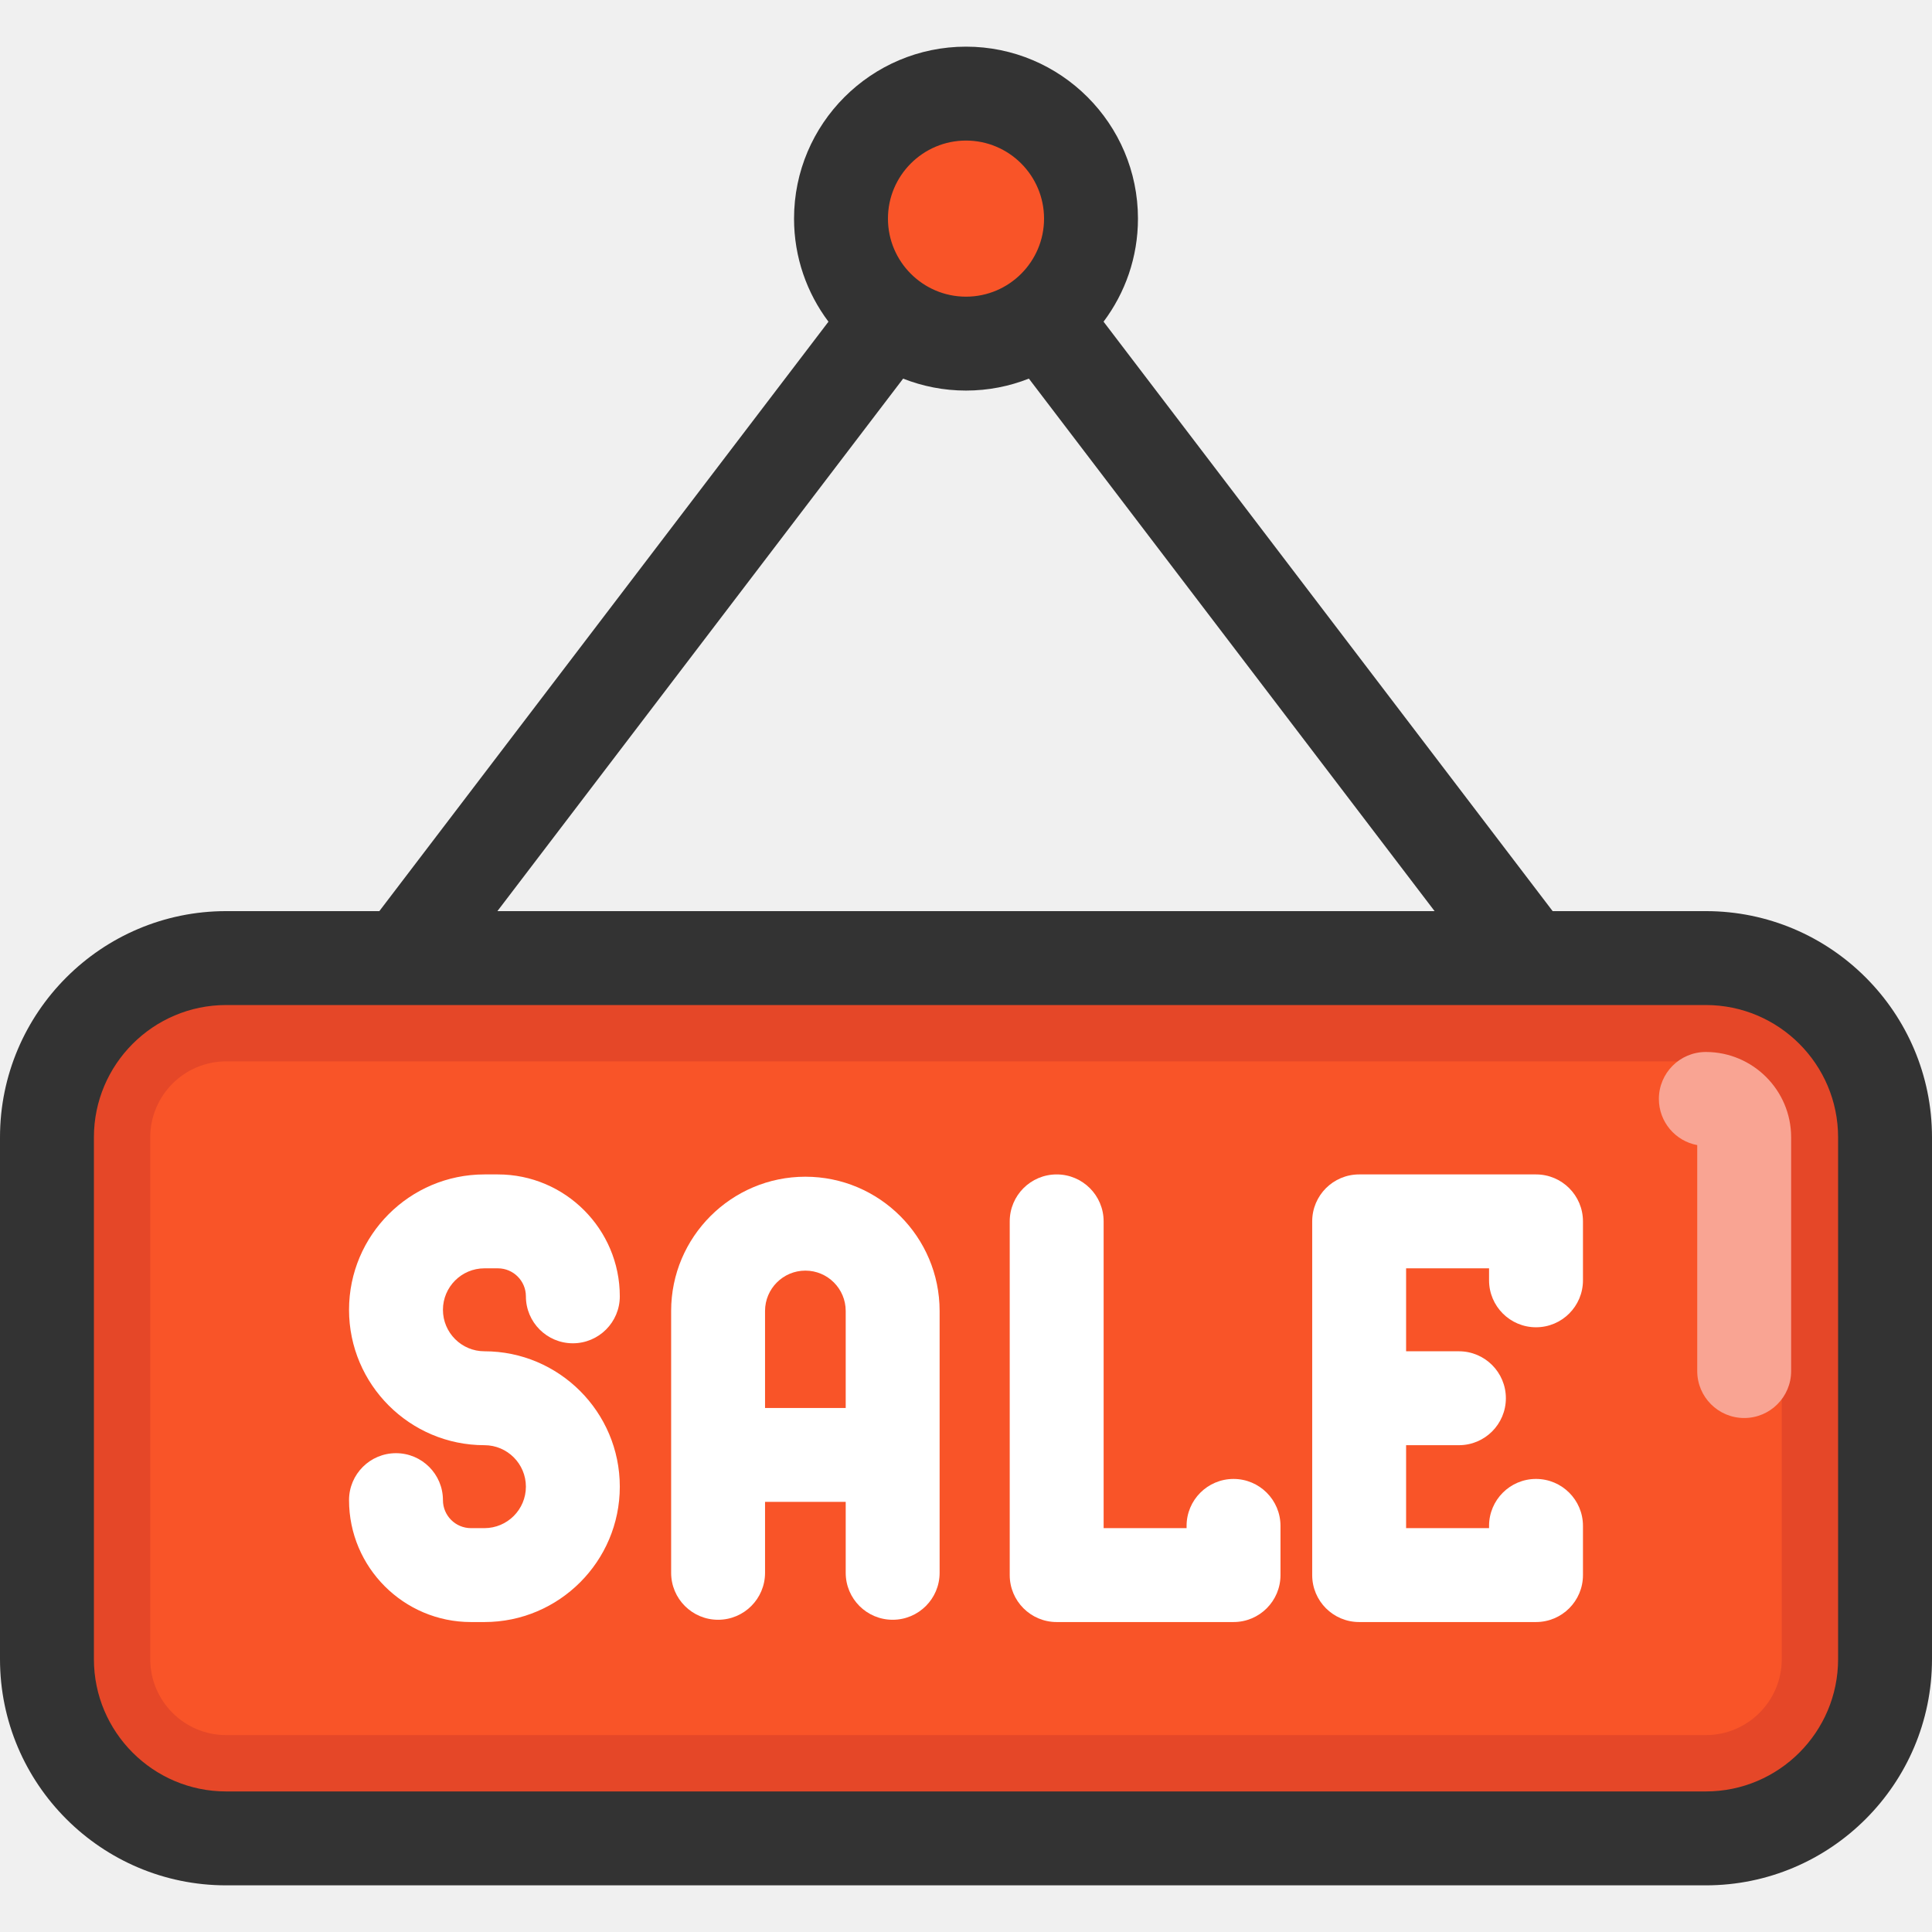
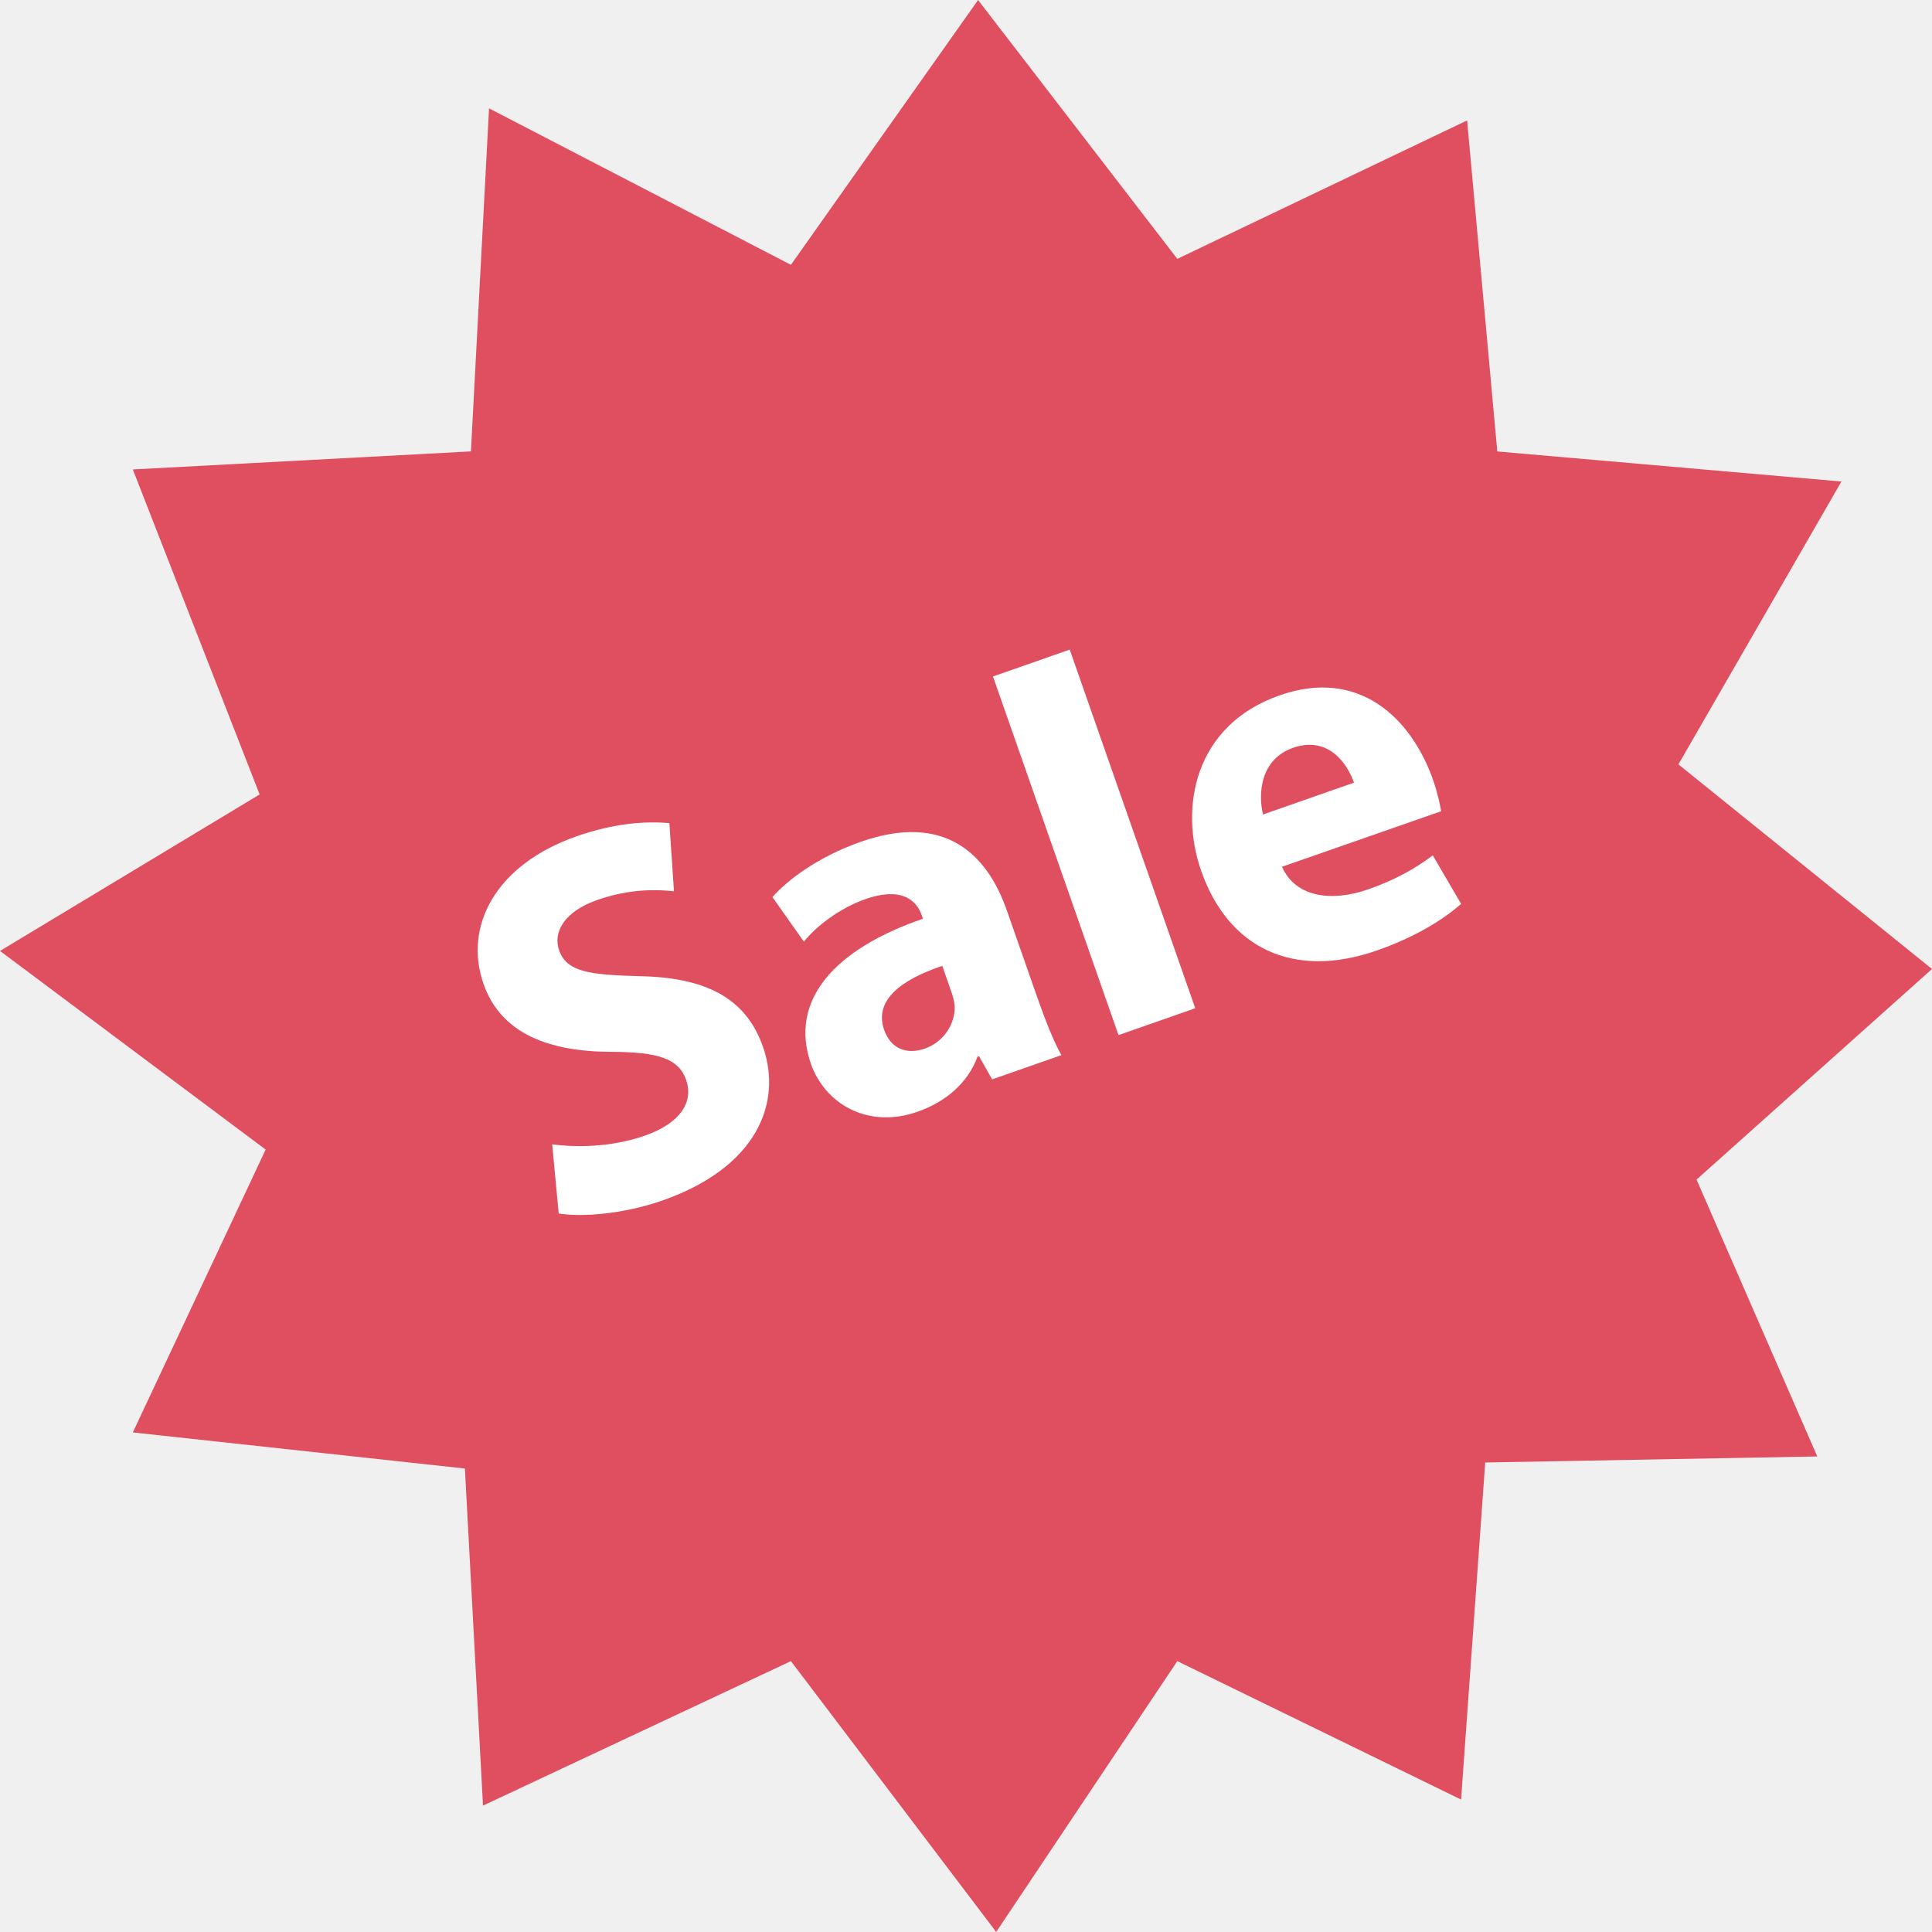
<svg xmlns="http://www.w3.org/2000/svg" height="800px" width="800px" version="1.1" id="Layer_1" viewBox="0 0 512 512" xml:space="preserve">
-   <path style="fill:#E54728;" d="M452.064,487.193H59.936c-26.23,0-47.493-21.264-47.493-47.493V301.395  c0-26.23,21.264-47.493,47.493-47.493h392.128c26.23,0,47.493,21.264,47.493,47.493v138.306  C499.557,465.93,478.293,487.193,452.064,487.193z" />
+   <path style="fill:#E04F5F;" d="M512,256.792l-67.2-54.224l43.2-74.96l-91.2-7.968l-8-87.728L312,68.6L259.2,0.008l-49.6,70.176  l-80-41.472l-4.8,90.912l-89.6,4.784l33.6,86.128L0,252.008l70.4,52.64l-35.2,74.96l88,9.568l4.8,89.328l81.6-38.288l54.4,71.776  l48-71.776l75.2,36.688l6.4-89.328l88-1.6l-32-73.376L512,256.792z" />
  <g>
-     <path style="fill:#F95428;" d="M59.936,459.819c-11.094,0-20.119-9.025-20.119-20.119V301.394c0-11.094,9.025-20.119,20.119-20.119   h392.128c11.094,0,20.119,9.025,20.119,20.119V439.7c0,11.094-9.025,20.119-20.119,20.119H59.936z" />
-     <circle style="fill:#F95428;" cx="256" cy="57.936" r="33.128" />
+     <path style="fill:#FFFFFF;" d="M146.336,303.256c6.448,0.896,15.888,0.752,24.576-2.304c9.376-3.28,12.976-8.896,10.912-14.784   c-1.968-5.632-7.376-7.344-19.584-7.424c-16.816,0.016-29.504-4.864-34.096-17.984c-5.392-15.408,3.328-31.664,24.624-39.12   c10.176-3.568,18.416-4.032,24.624-3.504l1.216,18.064c-4.24-0.464-11.552-0.784-20.384,2.32s-11.696,8.624-10.064,13.296   c2,5.76,8,6.512,21.184,6.88c17.984,0.304,28.384,5.984,32.848,18.704c5.28,15.12-1.872,32.064-26.624,40.736   c-10.32,3.616-21.424,4.464-27.504,3.456L146.336,303.256z" />
+     <path style="fill:#FFFFFF;" d="M262.928,286.04l-3.488-6.144l-0.4,0.144c-2.448,6.72-8.16,11.888-15.92,14.592   c-13.264,4.64-24.544-2.24-28.208-12.672c-5.936-17.008,6.464-30.528,29.68-38.48l-0.336-0.96c-1.216-3.472-4.832-7.76-14.88-4.256   c-6.704,2.336-12.992,7.088-16.336,11.28l-8.336-11.808c3.664-4.144,11.52-10.48,23.424-14.656   c21.84-7.648,33.296,2.768,38.688,18.176l7.968,22.768c2.192,6.288,4.56,12.224,6.496,15.6L262.928,286.04z M249.712,255.96   c-10.752,3.616-18.176,9.04-15.408,16.96c1.824,5.216,6.208,6.56,10.768,4.976c5.072-1.776,8.064-6.576,7.936-11.2   c-0.096-1.168-0.384-2.416-0.816-3.632L249.712,255.96z" />
+     <path style="fill:#FFFFFF;" d="M263.152,179.272l20.336-7.12l33.264,95.04l-20.336,7.12L263.152,179.272z" />
+     <path style="fill:#FFFFFF;" d="M339.744,229.704c3.616,8.224,13.328,9.312,22.832,5.984c6.976-2.432,12.256-5.344,17.12-9.008   l7.52,12.864c-5.76,5.024-13.456,9.232-22.304,12.336c-22.224,7.76-39.44-0.64-46.592-21.12   c-5.808-16.592-1.936-38.544,20.832-46.496c21.136-7.408,34.96,6.256,40.624,22.432c1.216,3.488,1.888,6.704,2.144,8.288   L339.744,229.704z M358.816,207.416c-1.712-4.976-6.768-12.512-16.16-9.232c-8.56,3.008-9.328,11.984-7.936,17.664L358.816,207.416   z" />
  </g>
-   <g>
-     <path style="fill:#FFFFFF;" d="M128.376,336.12h3.569c4.094,0,7.423,3.33,7.423,7.423c0,6.872,5.571,12.443,12.443,12.443   c6.872,0,12.443-5.571,12.443-12.443c0-17.814-14.493-32.309-32.309-32.309h-3.569c-19.783,0-35.878,16.095-35.878,35.878   s16.095,35.878,35.878,35.878c6.061,0,10.992,4.931,10.992,10.992c0,6.061-4.931,10.991-10.992,10.991h-3.569   c-4.094,0-7.423-3.33-7.423-7.422c0-6.872-5.571-12.443-12.443-12.443c-6.872,0-12.443,5.571-12.443,12.443   c0,17.814,14.493,32.308,32.309,32.308h3.569c19.783,0,35.878-16.095,35.878-35.877s-16.095-35.878-35.878-35.878   c-6.061,0-10.992-4.931-10.992-10.992C117.384,341.052,122.315,336.12,128.376,336.12z" />
-     <path style="fill:#FFFFFF;" d="M326.9,391.935c-6.872,0-12.443,5.571-12.443,12.443v0.596h-21.983v-81.297   c0-6.872-5.571-12.443-12.443-12.443c-6.872,0-12.443,5.571-12.443,12.443v93.738c0,6.872,5.571,12.443,12.443,12.443H326.9   c6.872,0,12.443-5.571,12.443-12.443v-13.039C339.342,397.506,333.772,391.935,326.9,391.935z" />
-     <path style="fill:#FFFFFF;" d="M407.059,351.741c6.872,0,12.443-5.571,12.443-12.443v-15.621c0-6.872-5.571-12.443-12.443-12.443   h-46.87c-6.872,0-12.443,5.571-12.443,12.443v93.738c0,6.872,5.571,12.443,12.443,12.443h46.87c6.872,0,12.443-5.571,12.443-12.443   v-13.039c0-6.872-5.571-12.443-12.443-12.443s-12.443,5.571-12.443,12.443v0.596h-21.984V382.99h13.997   c6.872,0,12.443-5.571,12.443-12.443s-5.571-12.443-12.443-12.443h-13.997V336.12h21.984v3.178   C394.616,346.171,400.187,351.741,407.059,351.741z" />
-     <path style="fill:#FFFFFF;" d="M213.433,311.842c-19.616,0-35.574,15.958-35.574,35.574v69.395c0,6.872,5.571,12.443,12.443,12.443   c6.872,0,12.443-5.571,12.443-12.443v-18.797h21.377v18.797c0,6.872,5.571,12.443,12.443,12.443   c6.872,0,12.443-5.571,12.443-12.443v-69.395C249.007,327.8,233.048,311.842,213.433,311.842z M202.744,373.127v-25.711   c0-5.893,4.795-10.688,10.688-10.688c5.894,0,10.688,4.795,10.688,10.688v25.711H202.744z" />
-   </g>
-   <path style="fill:#F9A493;" d="M462.228,375.787c-6.872,0-12.443-5.571-12.443-12.443v-59.88  c-5.783-1.07-10.165-6.141-10.165-12.235c0-6.872,5.571-12.443,12.443-12.443c12.467,0,22.607,10.141,22.607,22.608v61.951  C474.671,370.216,469.101,375.787,462.228,375.787z M452.064,303.672h0.012H452.064z" />
-   <path style="fill:#333333;" d="M452.064,241.457h-40.596L292.454,85.248c5.721-7.616,9.117-17.075,9.117-27.313  c0-25.127-20.444-45.571-45.571-45.571s-45.571,20.442-45.571,45.571c0,10.24,3.397,19.701,9.121,27.318L100.53,241.457H59.936  C26.887,241.457,0,268.345,0,301.394V439.7c0,33.05,26.887,59.936,59.936,59.936h392.128c33.05,0,59.936-26.887,59.936-59.936  V301.394C512,268.345,485.113,241.457,452.064,241.457z M256,37.251c11.406,0,20.685,9.279,20.685,20.685S267.405,78.621,256,78.621  c-11.405,0-20.685-9.28-20.685-20.685S244.594,37.251,256,37.251z M239.341,100.339c5.164,2.036,10.779,3.167,16.659,3.167  c5.881,0,11.498-1.132,16.664-3.169l107.518,141.121H131.816L239.341,100.339z M487.114,439.7c0,19.326-15.724,35.05-35.05,35.05  H59.936c-19.326,0-35.05-15.724-35.05-35.05V301.394c0-19.326,15.724-35.05,35.05-35.05h392.128c19.326,0,35.05,15.724,35.05,35.05  V439.7z" />
</svg>
